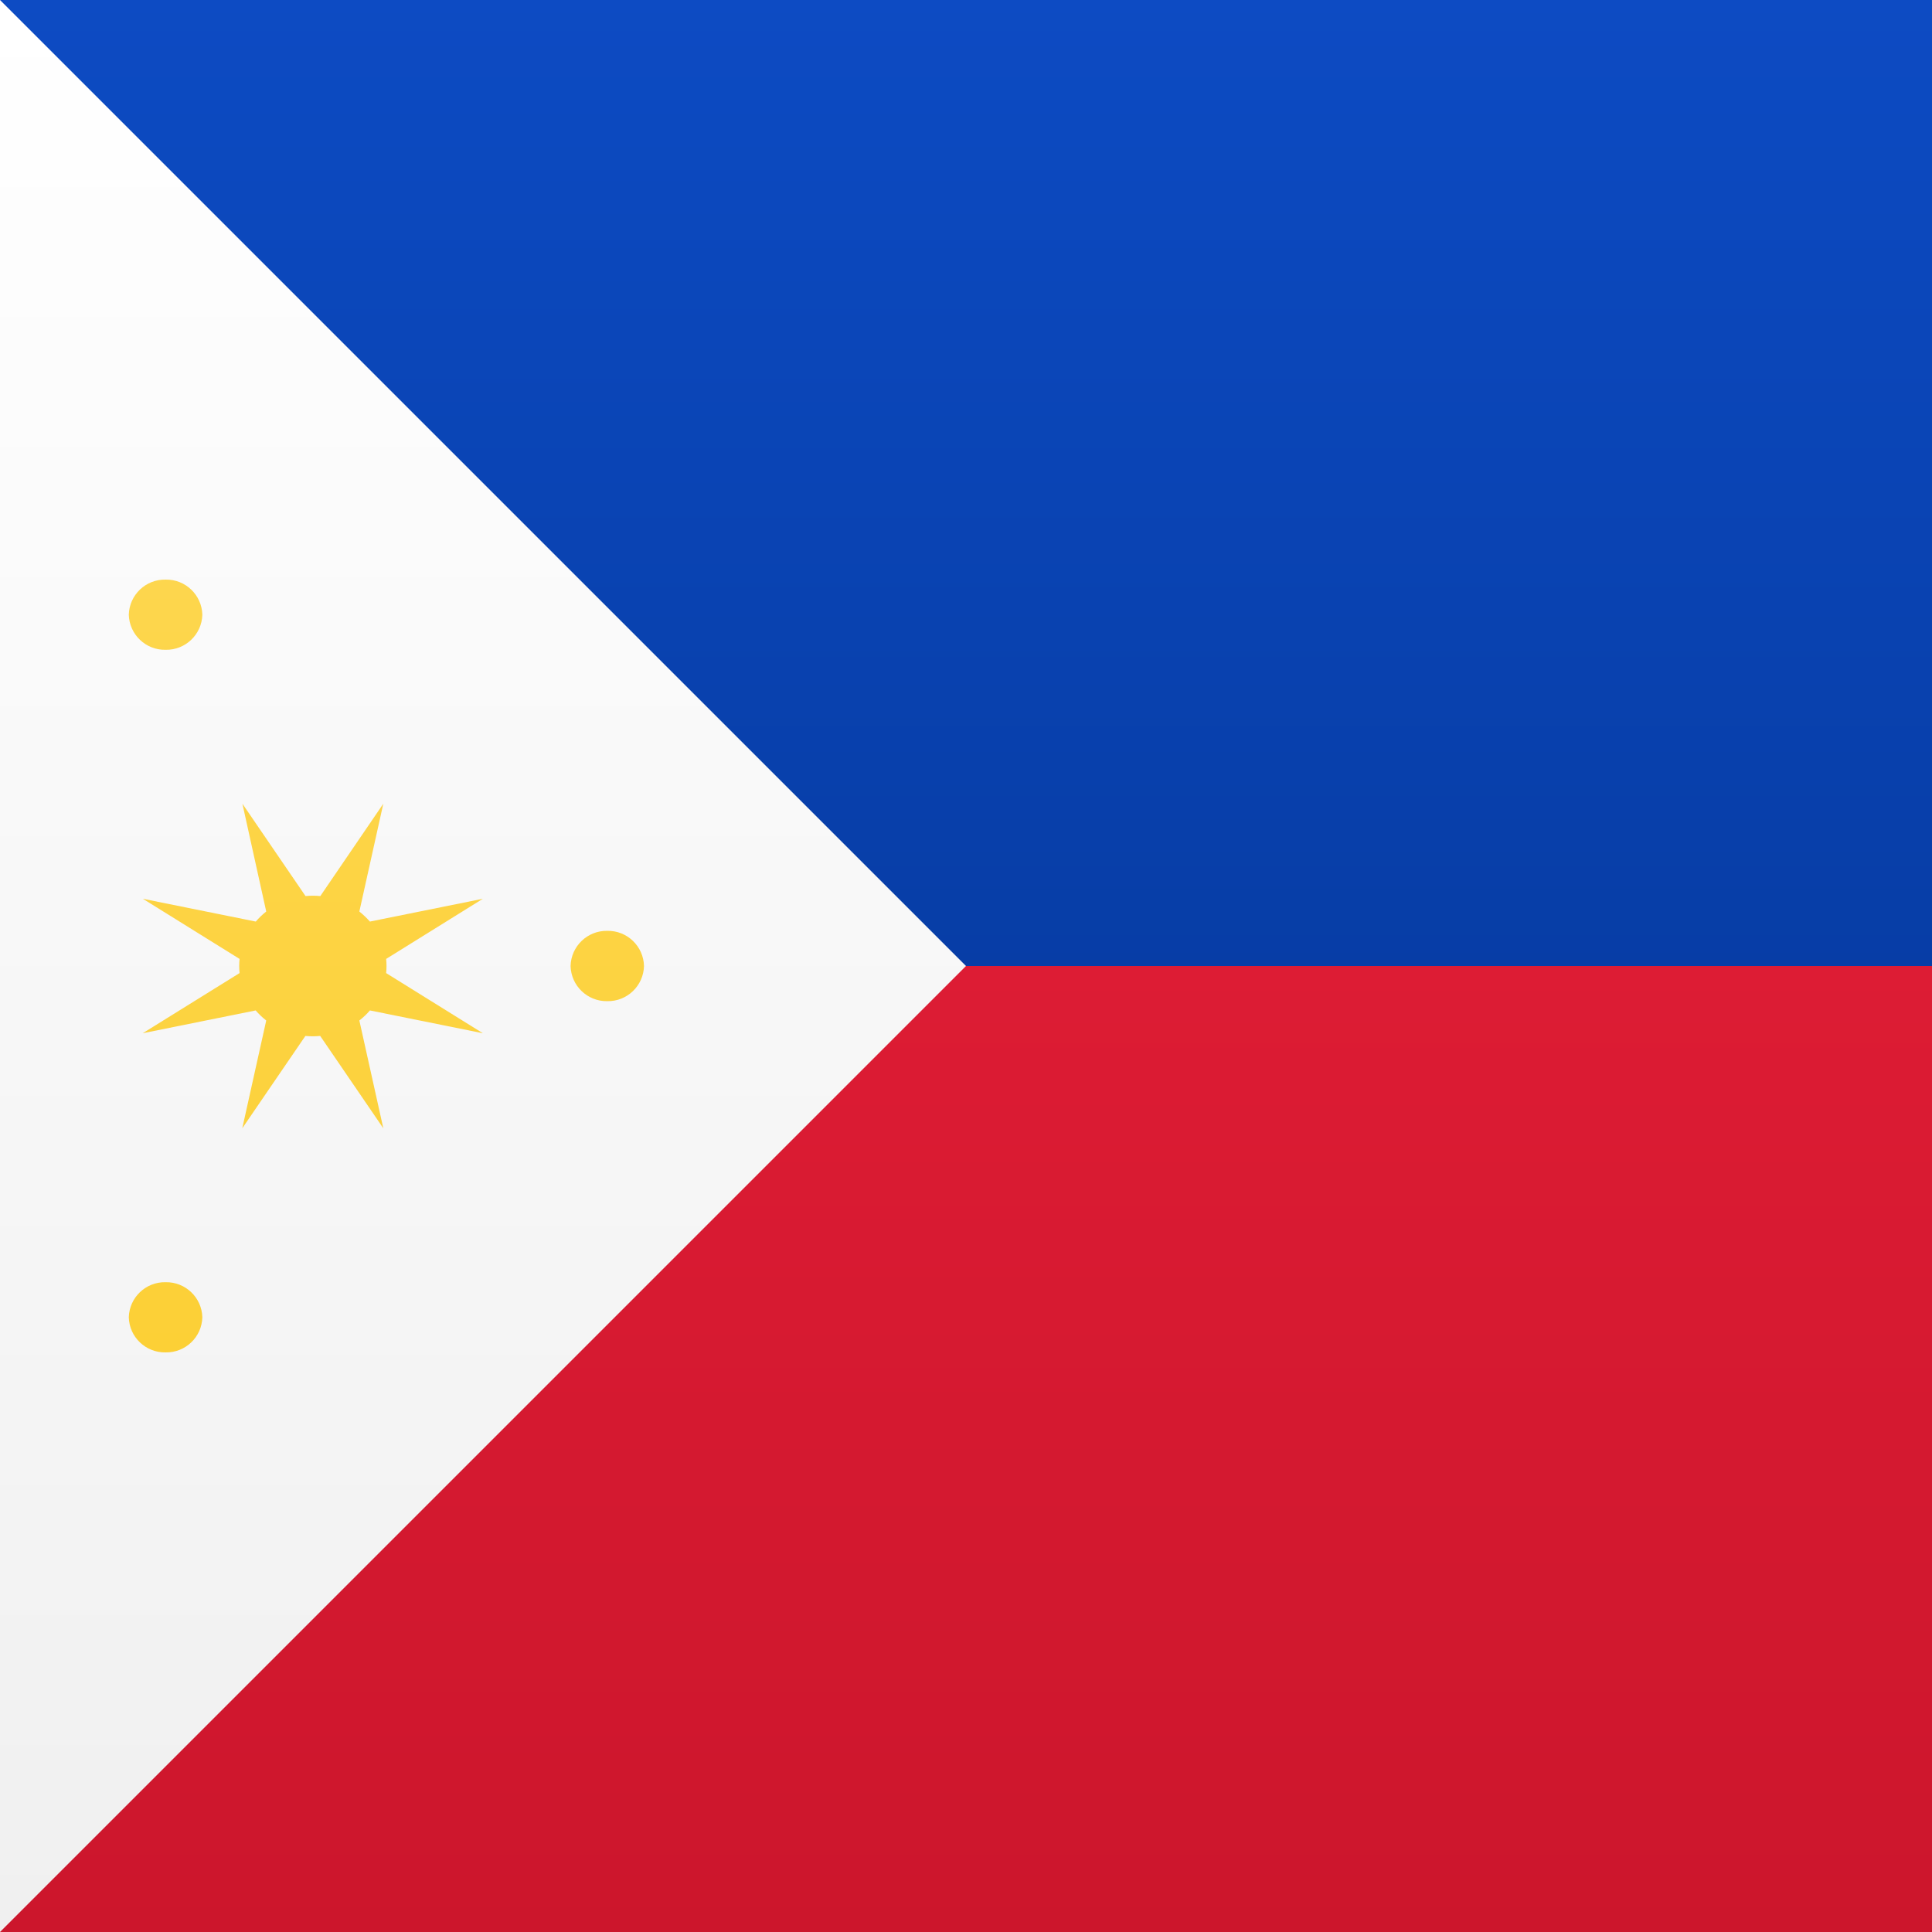
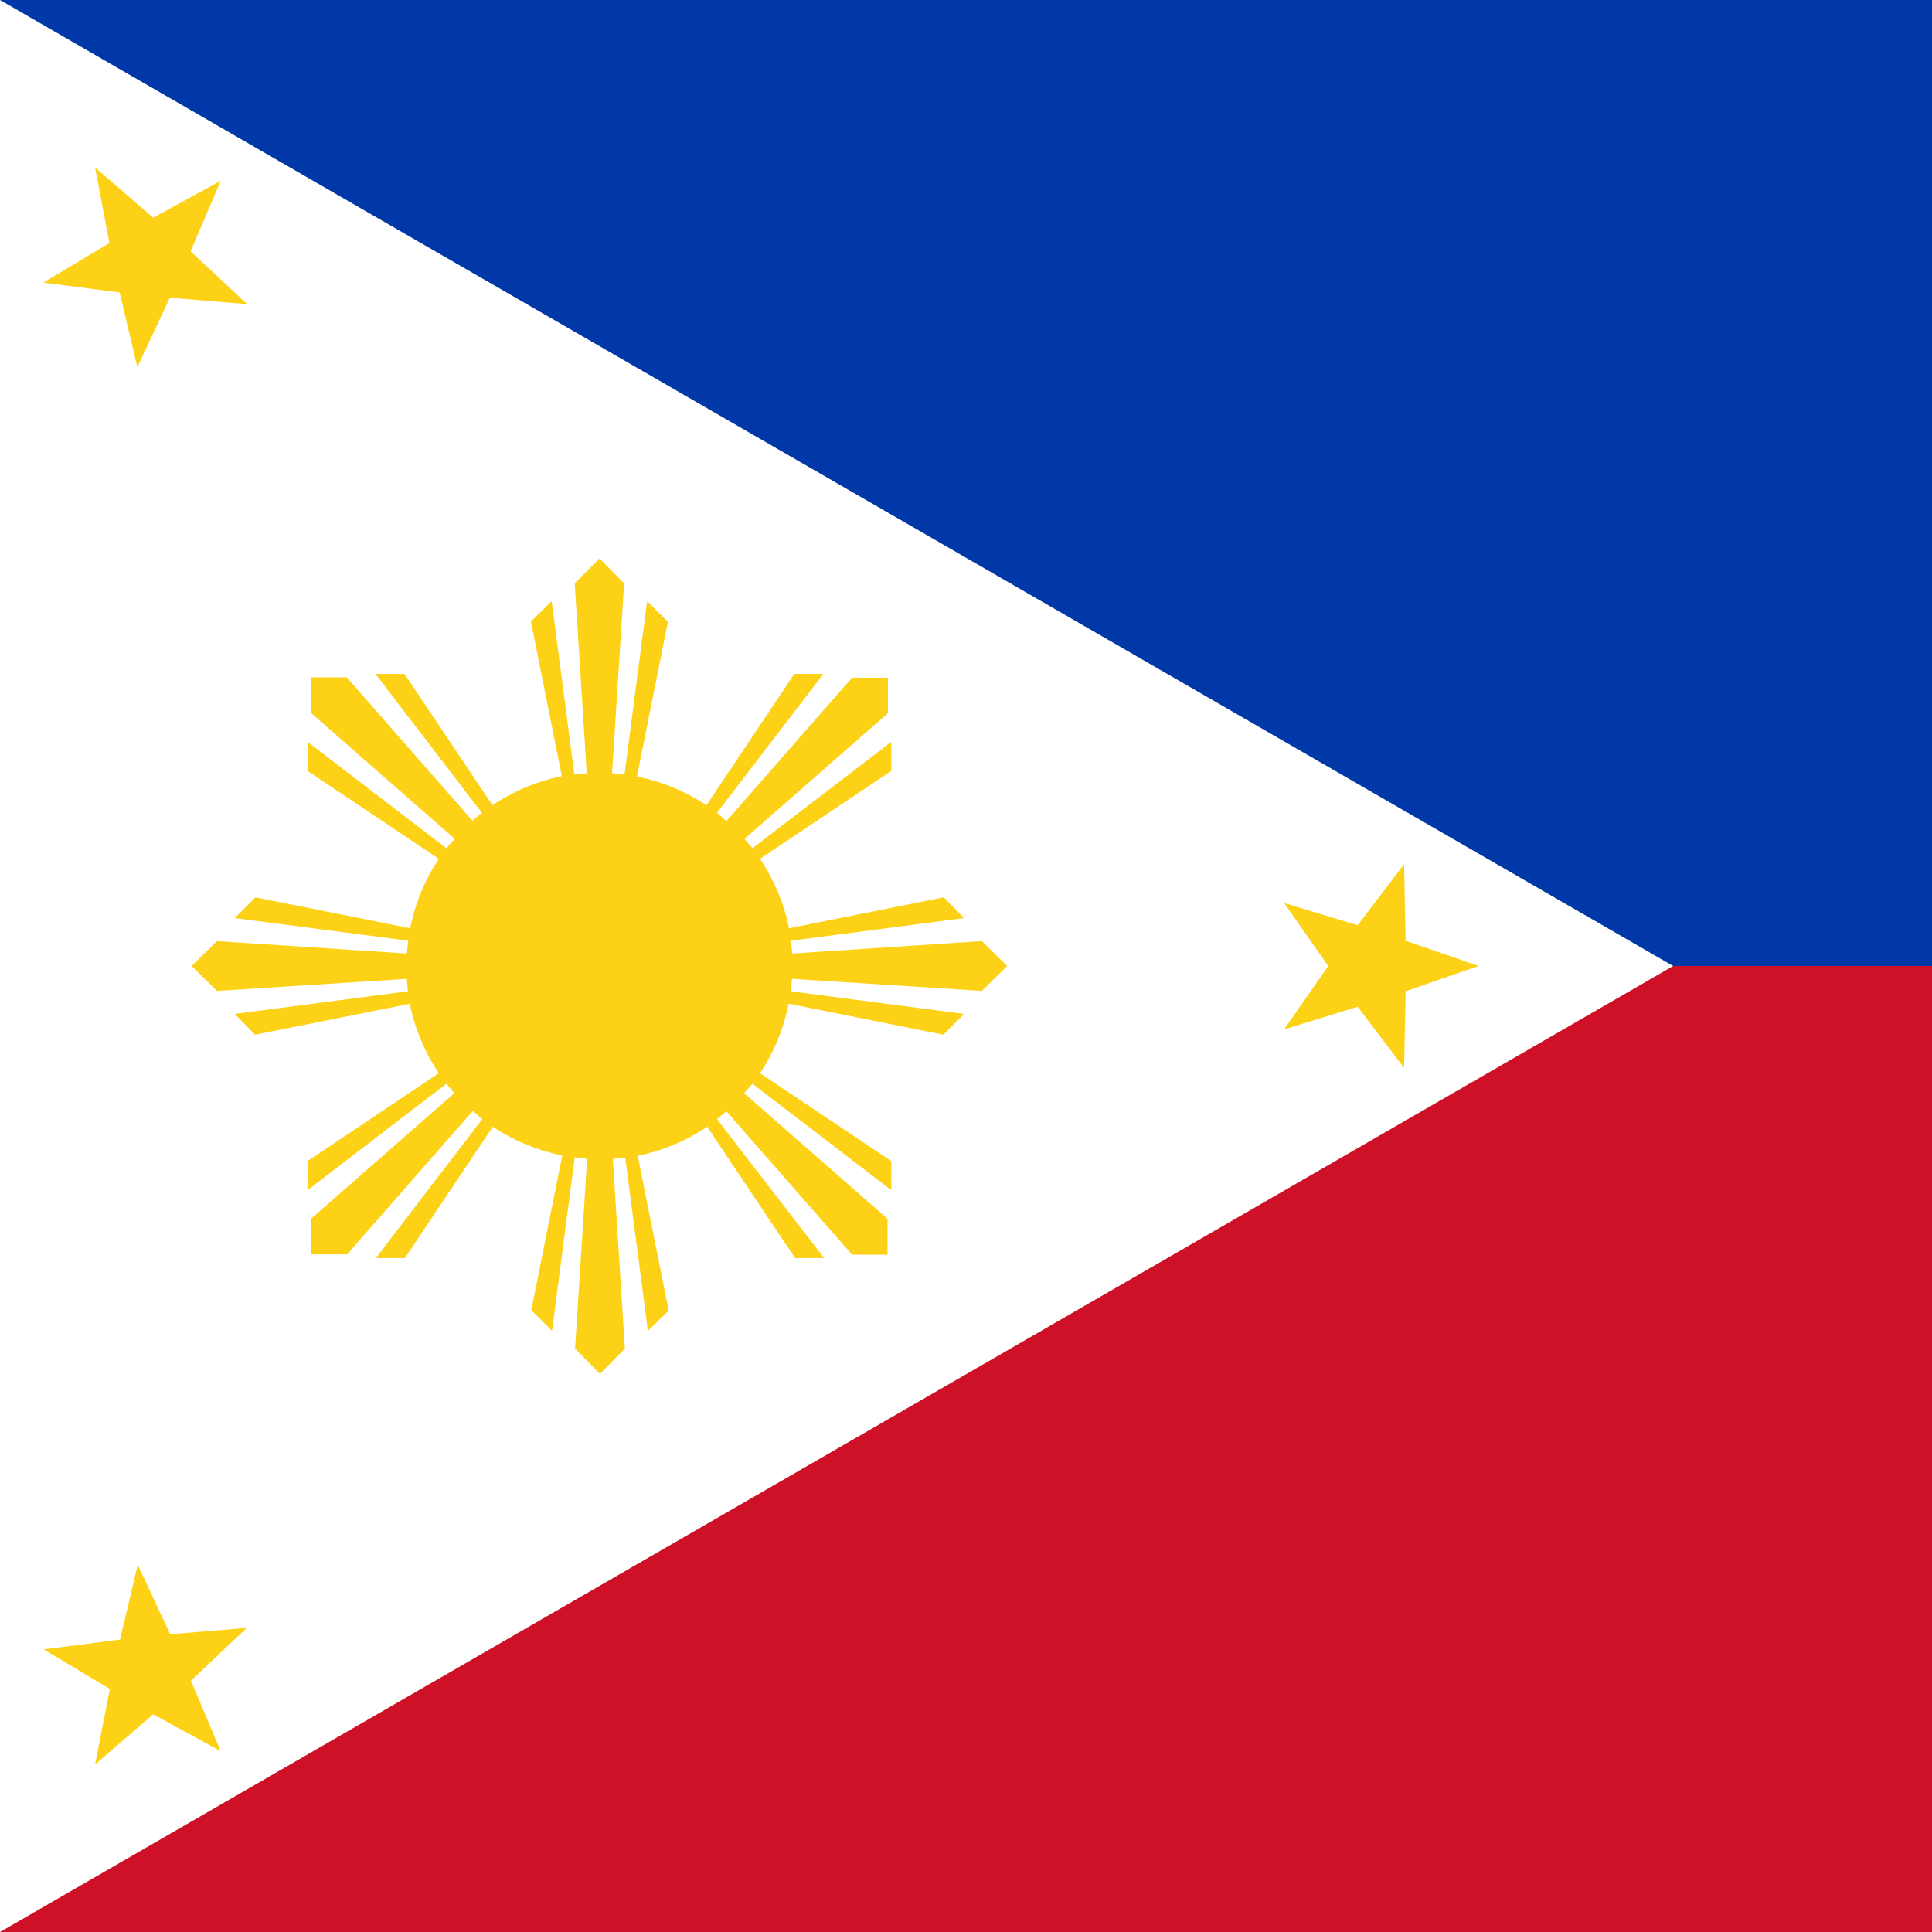
- <svg xmlns="http://www.w3.org/2000/svg" width="15" height="15">
-   <defs>
-     <linearGradient x1="50%" y1="0%" x2="50%" y2="100%" id="a">
-       <stop stop-color="#FFF" offset="0%" />
-       <stop stop-color="#F0F0F0" offset="100%" />
-     </linearGradient>
-     <linearGradient x1="50%" y1="0%" x2="50%" y2="100%" id="b">
-       <stop stop-color="#DD1C34" offset="0%" />
-       <stop stop-color="#CC162C" offset="100%" />
-     </linearGradient>
-     <linearGradient x1="50%" y1="0%" x2="50%" y2="100%" id="c">
-       <stop stop-color="#0D4BC3" offset="0%" />
-       <stop stop-color="#073DA6" offset="100%" />
-     </linearGradient>
-     <linearGradient x1="50%" y1="0%" x2="50%" y2="100%" id="d">
-       <stop stop-color="#FDD64D" offset="0%" />
-       <stop stop-color="#FCD036" offset="100%" />
-     </linearGradient>
-   </defs>
-   <g fill="none" fill-rule="evenodd">
-     <path fill="url(#a)" d="M0 0h15v15H0z" />
-     <path fill="url(#b)" d="M0 7.5h15v7.5H0z" />
-     <path fill="url(#c)" d="M0 0h15v7.5H0z" />
-     <path fill="url(#a)" d="M0 0l7.5 7.5L0 15z" />
-     <path d="M2.371 8.043l-.49.717.186-.837a.569.569 0 0 1-.082-.078l-.877.177.752-.467a.527.527 0 0 1 0-.11l-.751-.467.877.177a.569.569 0 0 1 .081-.078l-.185-.837.49.717a.606.606 0 0 1 .115 0l.489-.717-.186.837c.03.024.057.05.082.078l.877-.177-.751.467a.527.527 0 0 1 0 .11l.751.467-.877-.177a.569.569 0 0 1-.082.078l.186.837-.49-.717a.606.606 0 0 1-.116 0h.001zm2.343-.27A.28.28 0 0 1 4.43 7.5a.28.28 0 0 1 .285-.273A.28.28 0 0 1 5 7.5a.28.28 0 0 1-.286.273zM1.286 5.045A.28.28 0 0 1 1 4.773a.28.28 0 0 1 .286-.273.28.28 0 0 1 .285.273.28.28 0 0 1-.285.272zm0 5.455A.28.28 0 0 1 1 10.227a.28.28 0 0 1 .286-.272.28.28 0 0 1 .285.272.28.28 0 0 1-.285.273z" fill="url(#d)" fill-rule="nonzero" />
-   </g>
+ <svg xmlns="http://www.w3.org/2000/svg" id="flag-icons-ph" viewBox="0 0 512 512">
+   <path fill="#0038a8" d="M0 0h512v256H0z" />
+   <path fill="#ce1126" d="M0 256h512v256H0z" />
+   <path fill="#fff" d="M443.4 256 0 512V0" />
+   <path fill="#fcd116" d="m25.2 44.4 15.4 13.3 17.9-9.8-8 18.7 15 14L45 78.9l-8.6 18.4-4.7-19.8-20.2-2.6L29 64.4zM372.1 229l.4 20.3 19.3 6.7-19.3 6.7-.4 20.3-12.3-16.2-19.5 6L352 256l-11.7-16.7 19.5 5.9zM36.5 414.7l8.6 18.4 20.3-1.7-14.8 14 7.9 18.7-17.9-9.8-15.4 13.3 3.9-20-17.5-10.5 20.2-2.6zM158.9 148l-6.6 6.6 3.2 50.3-3.3.3-6-45.9-5.5 5.4 8.2 41a51 51 0 0 0-18.4 7.7l-23.3-34.8h-7.7l28.2 36.8-2.5 2.1-33.3-38h-9.4v9.5l38 33.3-2.2 2.5-36.8-28.2v7.7l34.8 23.3a50.9 50.9 0 0 0-7.6 18.4l-41-8.2-5.5 5.5 46 6-.4 3.4-50.3-3.3-6.7 6.6 6.7 6.6 50.3-3.2.3 3.3-45.9 6 5.4 5.5 41-8.2a51 51 0 0 0 7.7 18.4l-34.8 23.3v7.7l36.8-28.2 2.1 2.5-38 33.3v9.4H92l33.3-38 2.5 2.2-28.2 36.8h7.7l23.3-34.8a50.8 50.8 0 0 0 18.4 7.6l-8.2 41 5.5 5.5 6-46 3.3.4-3.2 50.3 6.6 6.7 6.6-6.7-3.2-50.3 3.3-.3 6 45.9 5.5-5.4-8.2-41a51 51 0 0 0 18.4-7.7l23.3 34.8h7.7L190 296.6l2.5-2.1 33.3 38h9.4V323l-38-33.3 2.2-2.5 36.8 28.2v-7.7l-34.8-23.3A50.9 50.9 0 0 0 209 266l41 8.2 5.5-5.5-46-6 .4-3.3 50.3 3.2 6.7-6.6-6.7-6.6-50.3 3.3c0-1.2-.2-2.3-.3-3.4l45.9-6-5.4-5.5-41 8.2a51 51 0 0 0-7.7-18.4l34.8-23.3v-7.7l-36.8 28.2-2.1-2.5 38-33.3v-9.4h-9.5l-33.3 38-2.5-2.2 28.2-36.8h-7.7l-23.3 34.8a50.9 50.9 0 0 0-18.4-7.6l8.2-41-5.5-5.5-6 46-3.3-.4 3.2-50.3z" />
</svg>
